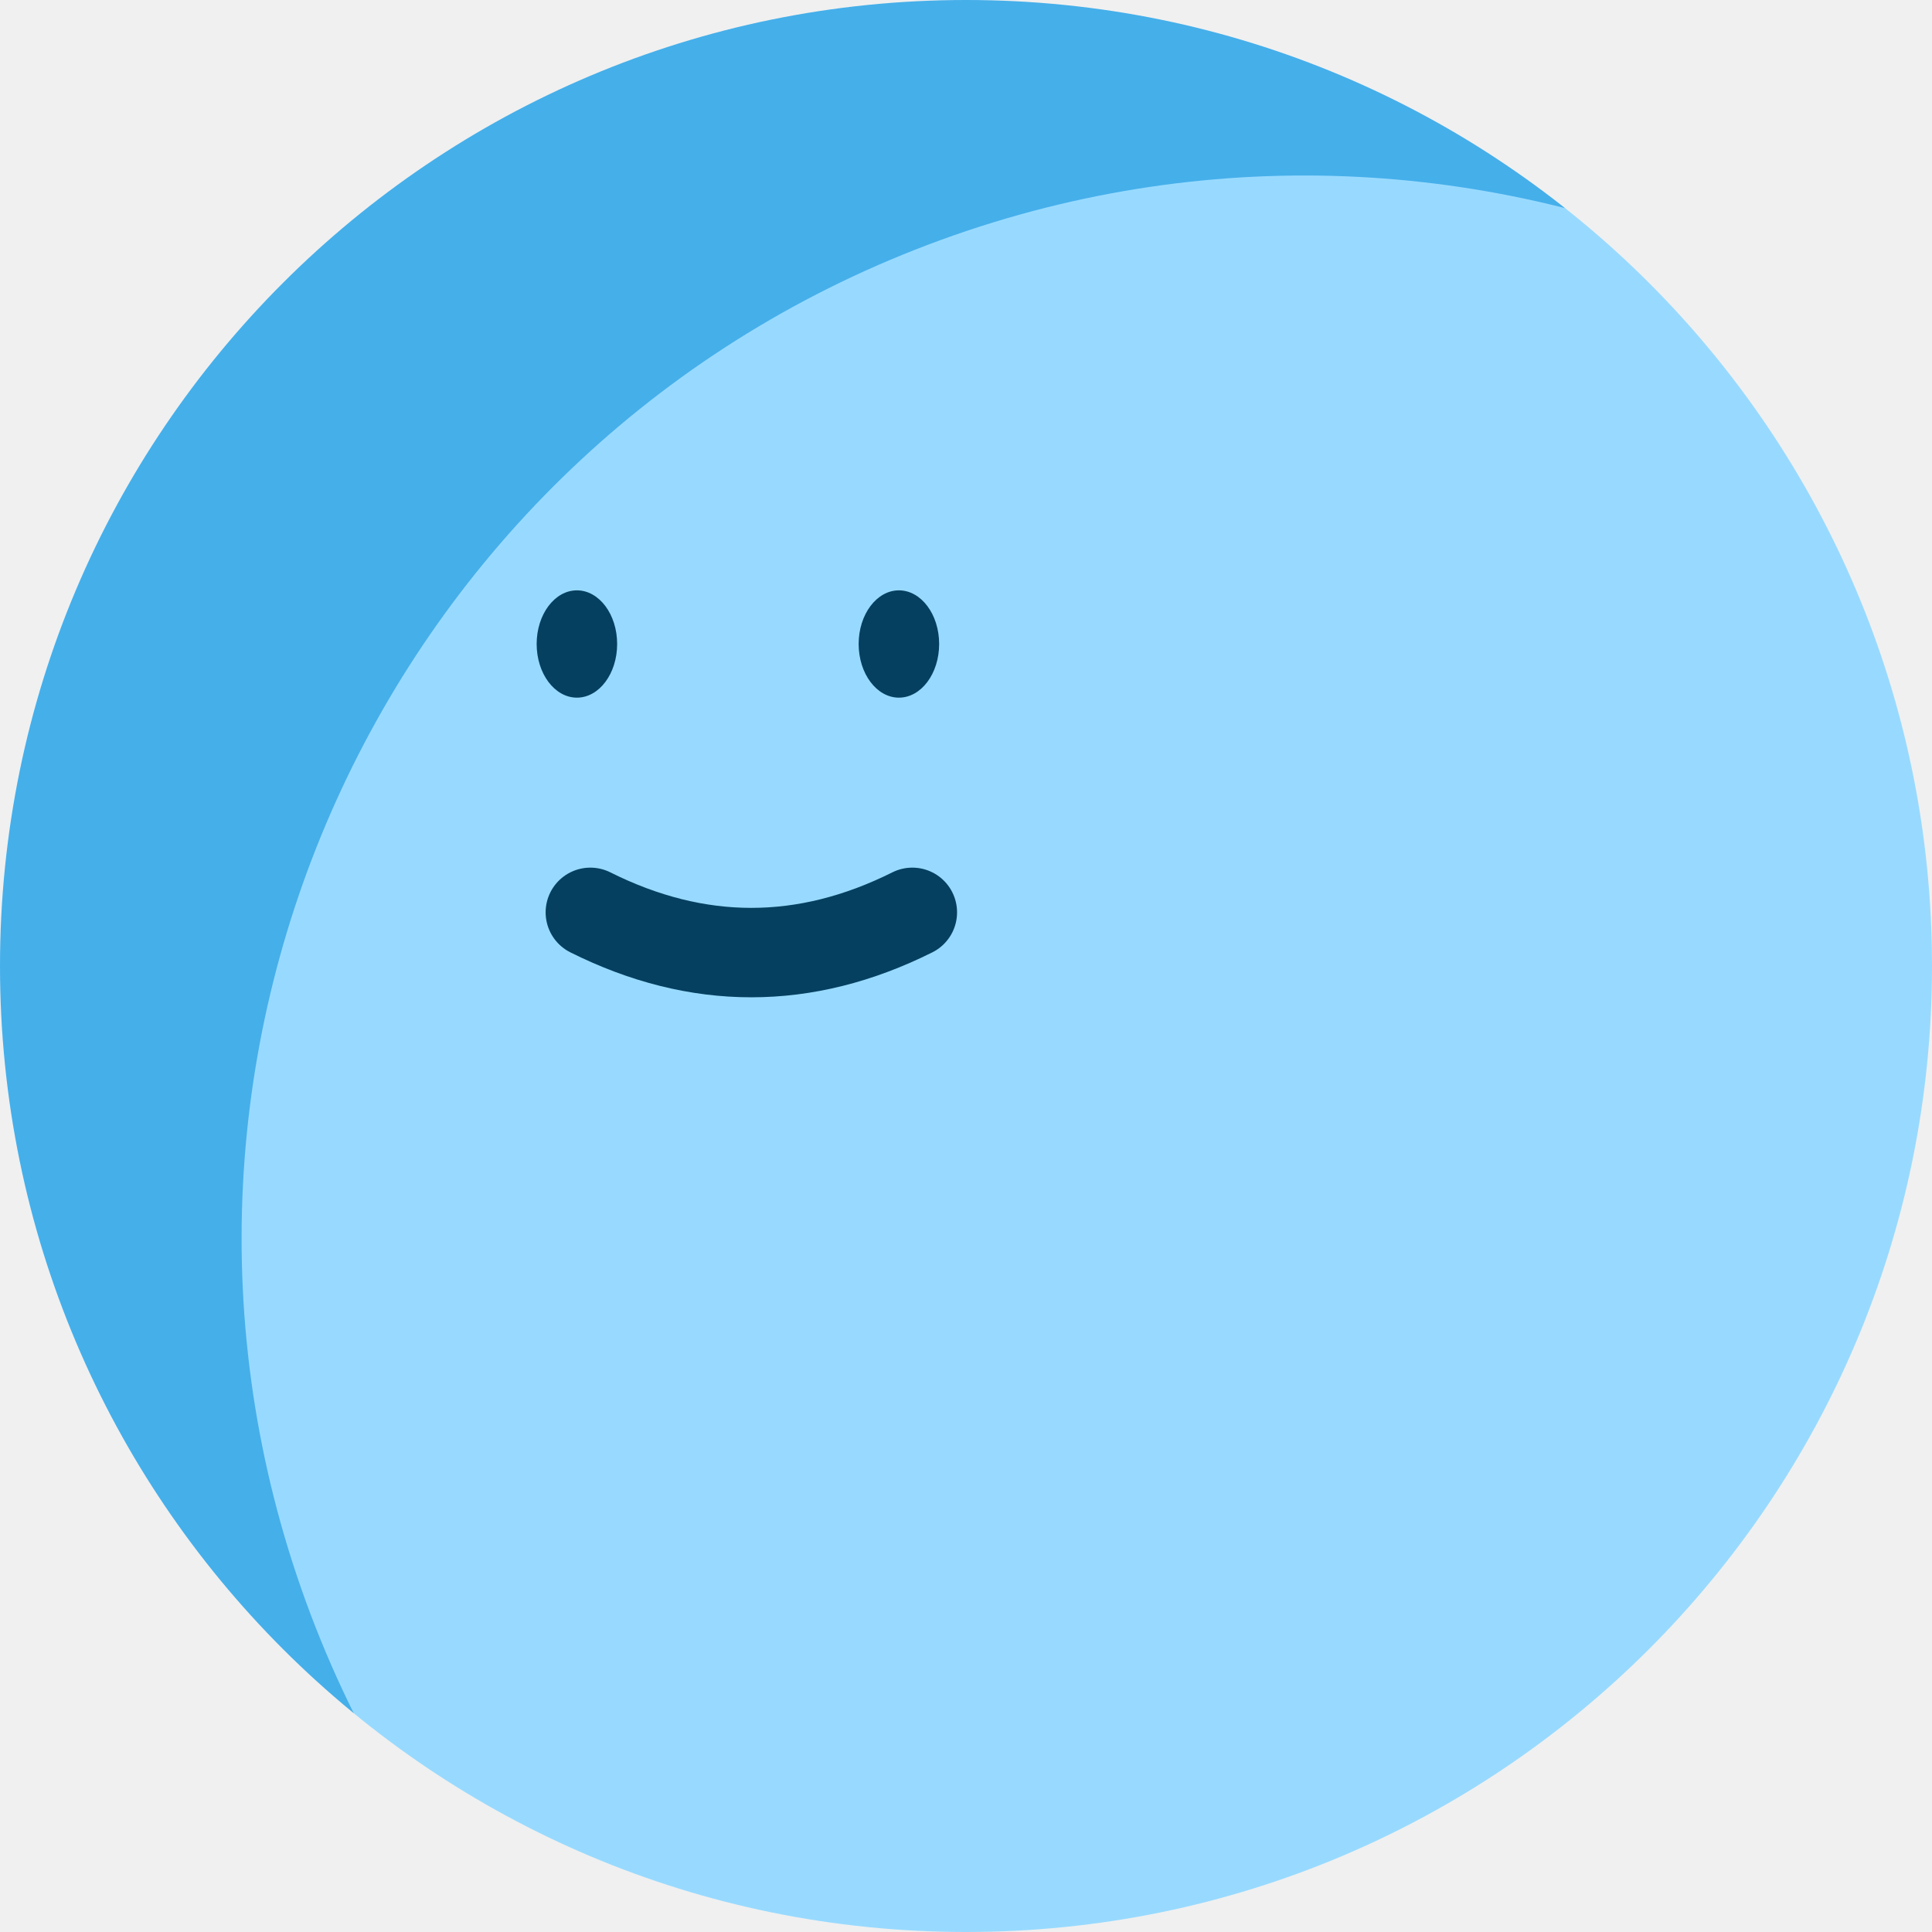
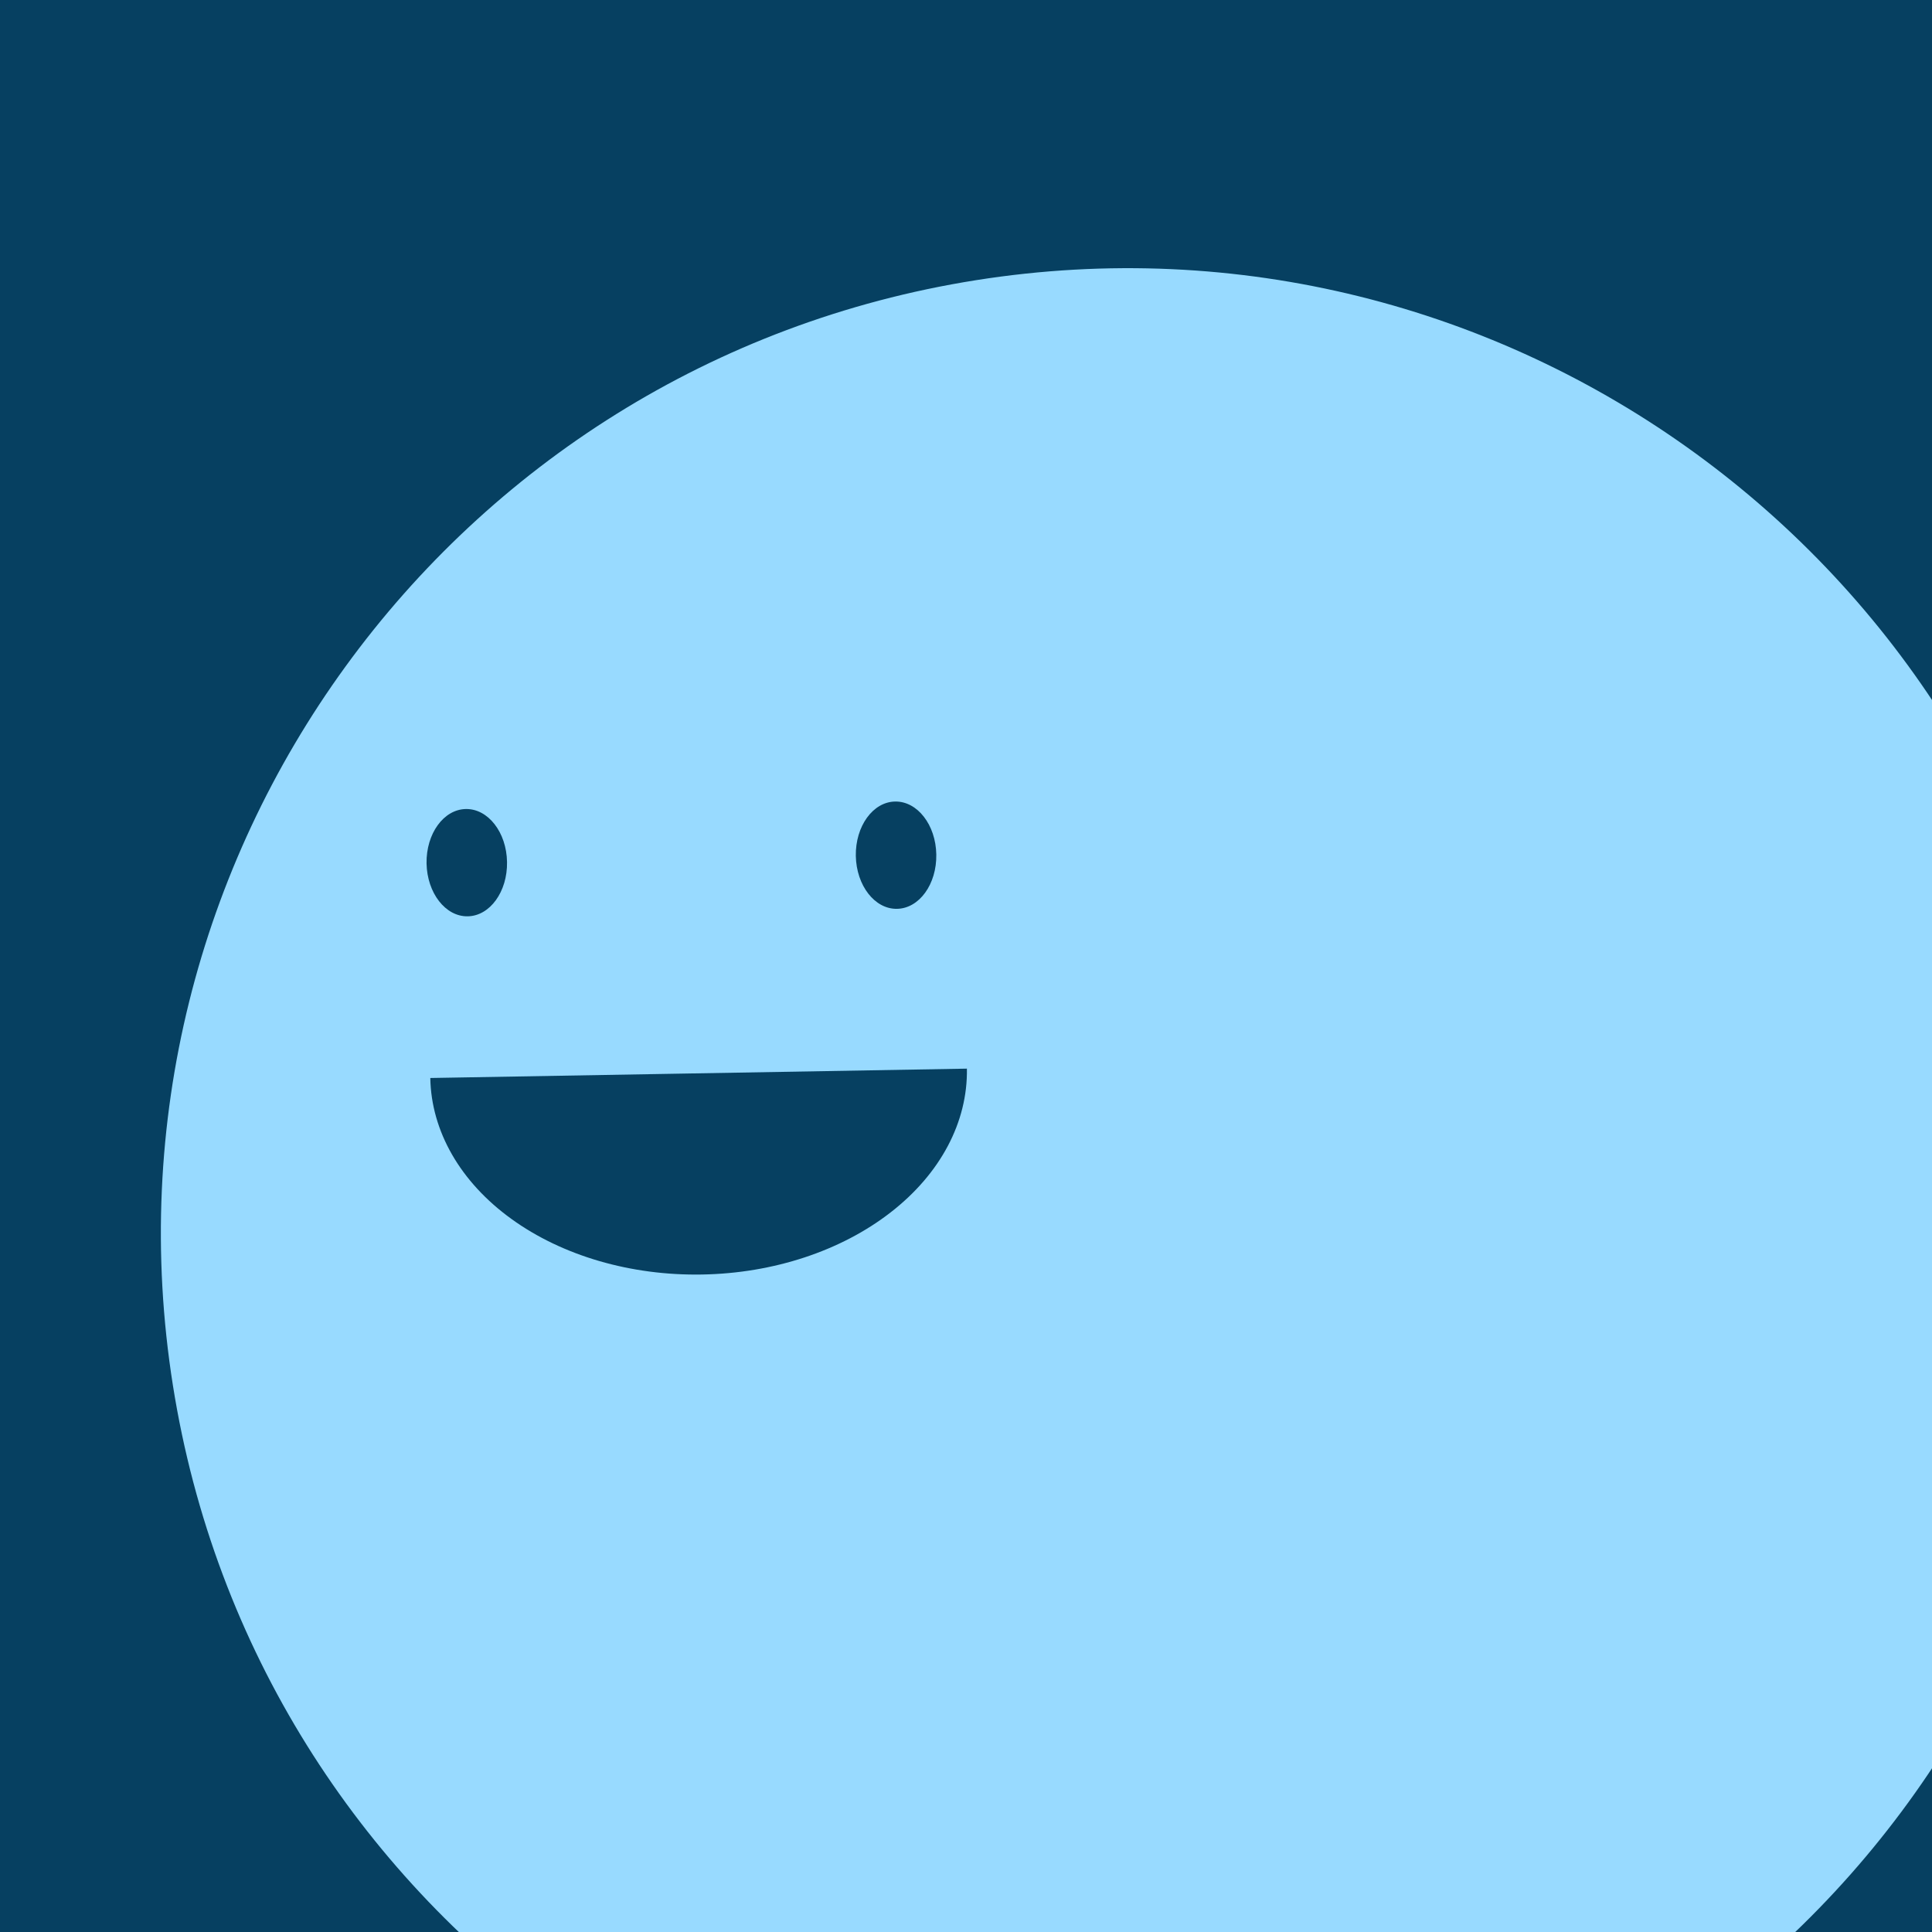
- <svg xmlns="http://www.w3.org/2000/svg" width="48" height="48" viewBox="0 0 48 48" fill="none">
-   <g clip-path="url(#clip0_3_219)">
-     <mask id="mask0_3_219" style="mask-type:alpha" maskUnits="userSpaceOnUse" x="0" y="0" width="48" height="48">
-       <path d="M48 24C48 10.745 37.255 0 24 0C10.745 0 0 10.745 0 24C0 37.255 10.745 48 24 48C37.255 48 48 37.255 48 24Z" fill="white" />
-     </mask>
-     <g mask="url(#mask0_3_219)">
-       <path d="M48 0H0V48H48V0Z" fill="#45AFEA" />
-       <path d="M57.217 21.738C52.231 8.037 37.081 0.973 23.38 5.96C9.679 10.947 2.615 26.096 7.602 39.797C12.588 53.498 27.738 60.562 41.439 55.576C55.14 50.589 62.204 35.439 57.217 21.738Z" fill="#98DAFF" />
-       <path d="M14.667 22.667C17.333 24 20 24 22.667 22.667" stroke="#064061" stroke-width="2.222" stroke-linecap="round" />
-       <path d="M15.333 16C15.333 15.264 14.886 14.667 14.333 14.667C13.781 14.667 13.333 15.264 13.333 16C13.333 16.736 13.781 17.333 14.333 17.333C14.886 17.333 15.333 16.736 15.333 16Z" fill="#064061" />
-       <path d="M23.333 16C23.333 15.264 22.886 14.667 22.333 14.667C21.781 14.667 21.333 15.264 21.333 16C21.333 16.736 21.781 17.333 22.333 17.333C22.886 17.333 23.333 16.736 23.333 16Z" fill="#064061" />
-     </g>
-   </g>
-   <defs>
-     <clipPath id="clip0_3_219">
-       <rect width="48" height="48" fill="white" />
-     </clipPath>
-   </defs>
+ <svg xmlns="http://www.w3.org/2000/svg" width="32" height="32" viewBox="0 0 32 32" fill="none">
+   <path d="M32 0H0V32H32V0Z" fill="#064061" />
+   <path d="M16.164 4.641C7.436 6.024 1.481 14.22 2.864 22.947C4.246 31.675 12.442 37.63 21.17 36.248C29.897 34.865 35.852 26.669 34.47 17.942C33.087 9.214 24.891 3.259 16.164 4.641Z" fill="#98DAFF" />
+   <path d="M7.127 17.855C7.143 18.739 7.626 19.579 8.47 20.189C9.314 20.8 10.451 21.131 11.629 21.11C12.808 21.09 13.932 20.719 14.754 20.079C15.577 19.44 16.03 18.584 16.015 17.7" fill="#064061" />
+   <path d="M8.398 14.277C8.39 13.786 8.084 13.393 7.716 13.4C7.348 13.406 7.057 13.809 7.065 14.3C7.074 14.791 7.379 15.184 7.747 15.177C8.115 15.171 8.407 14.768 8.398 14.277Z" fill="#064061" />
+   <path d="M15.508 14.153C15.5 13.662 15.194 13.269 14.826 13.276C14.458 13.282 14.167 13.685 14.175 14.176C14.184 14.667 14.489 15.06 14.857 15.053C15.226 15.047 15.517 14.644 15.508 14.153Z" fill="#064061" />
</svg>
